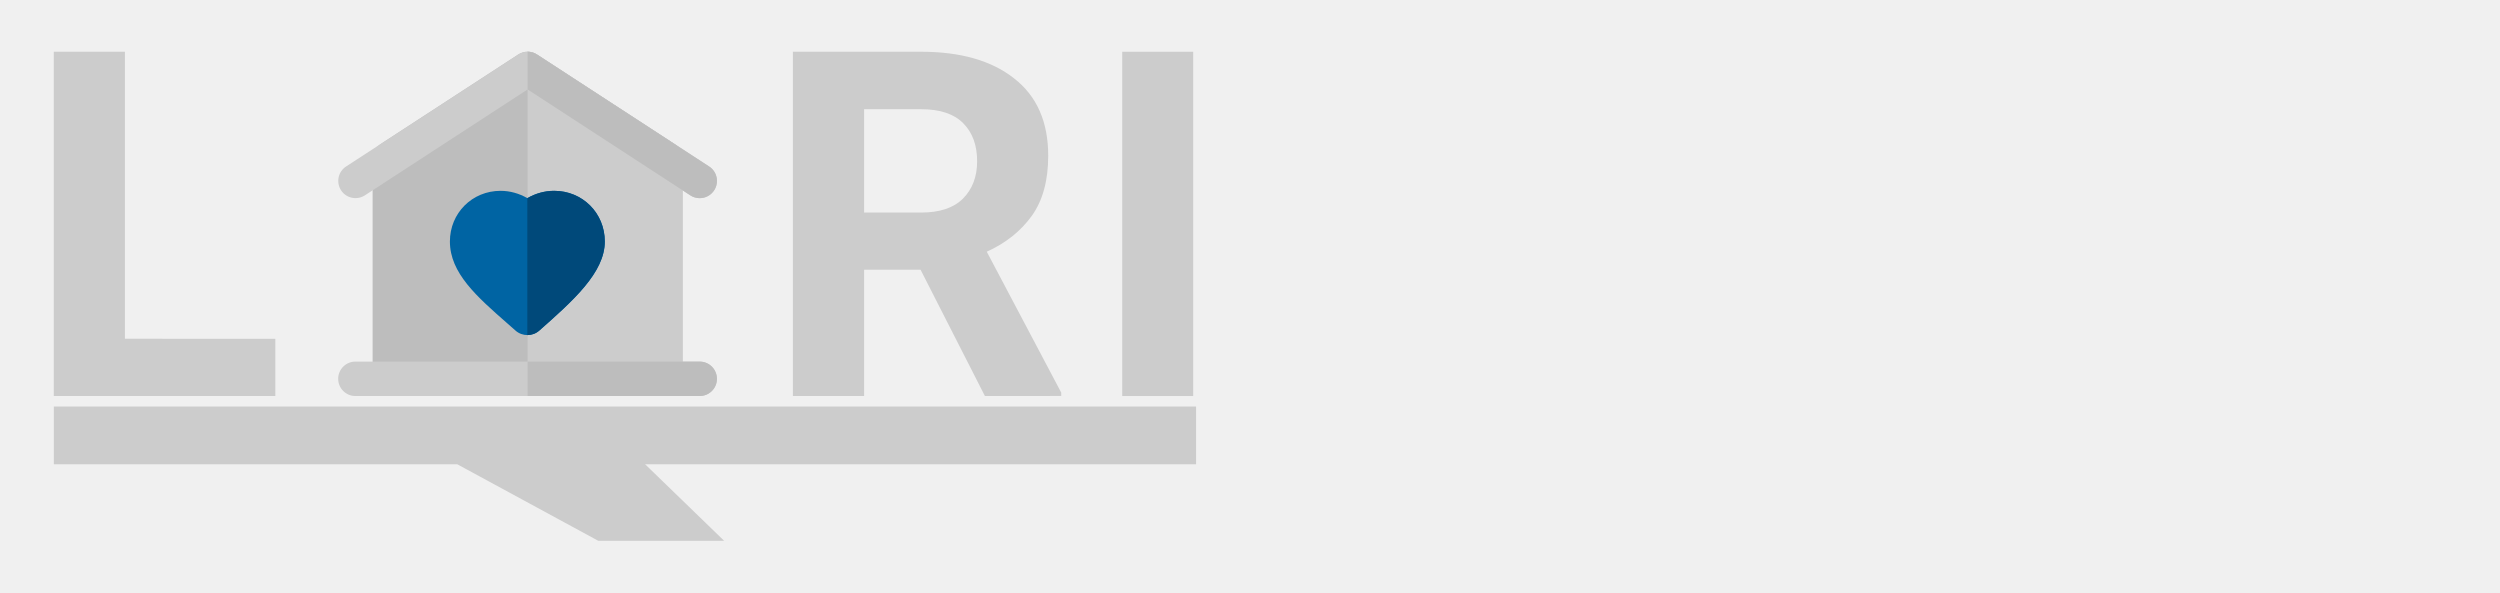
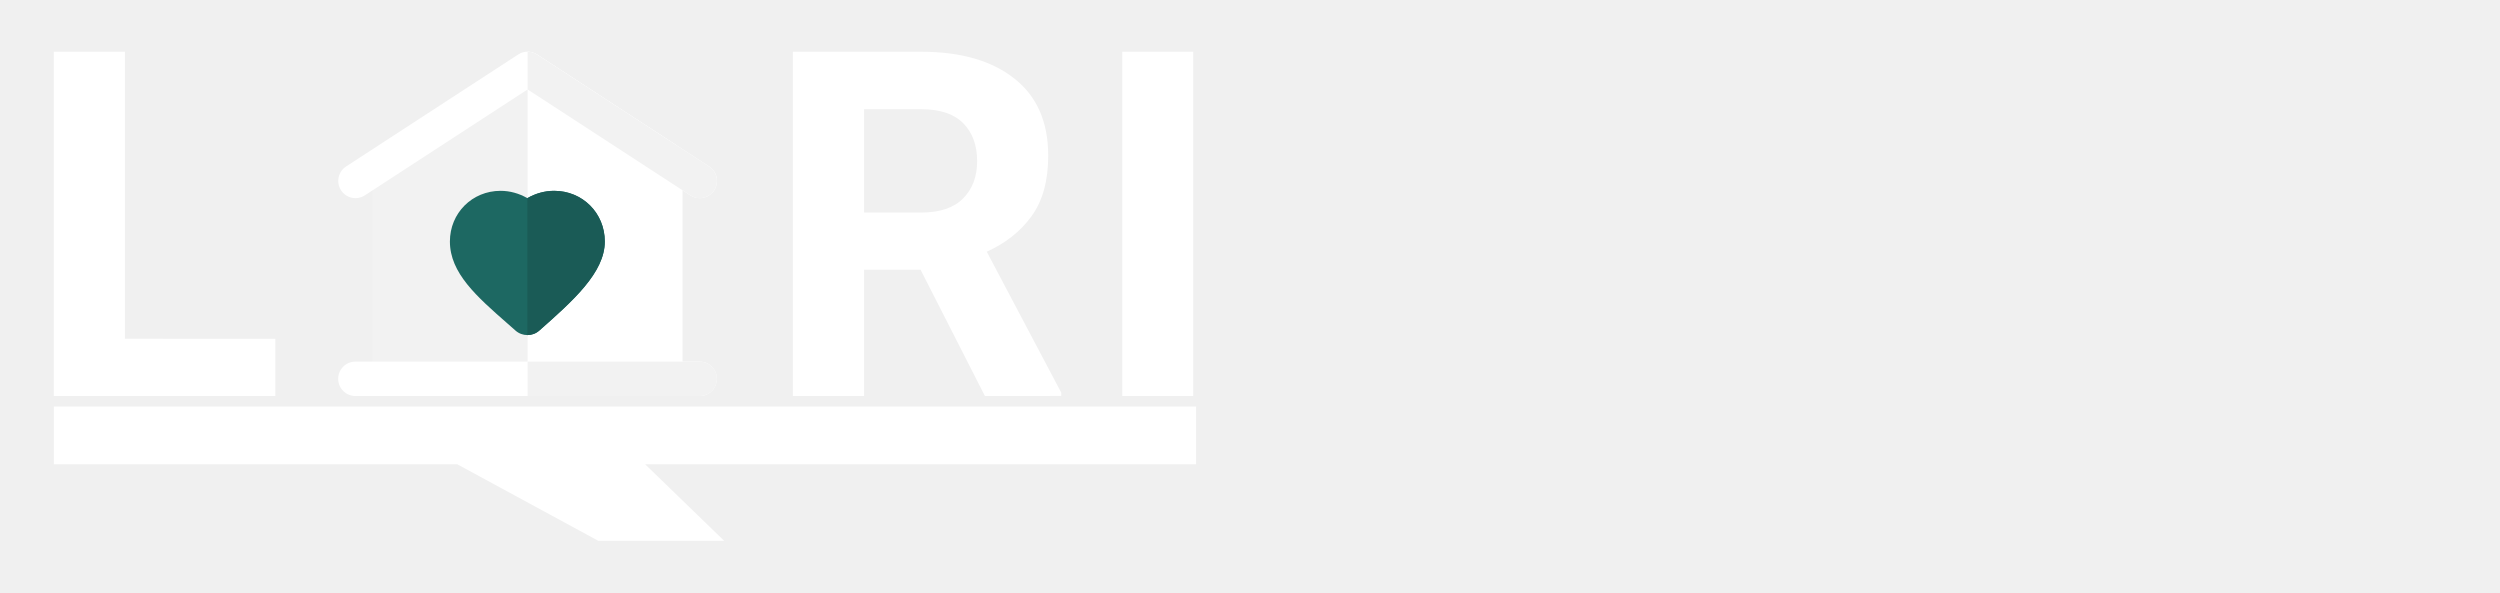
<svg xmlns="http://www.w3.org/2000/svg" width="135" height="32" viewBox="0 0 35.719 8.467" version="1.1" id="svg8" xml:space="preserve">
  <defs id="defs2">
    <clipPath clipPathUnits="userSpaceOnUse" id="clipPath867">
      <path d="M 0,500 H 500 V 0 H 0 Z" id="path865" />
    </clipPath>
    <clipPath clipPathUnits="userSpaceOnUse" id="clipPath875">
      <path d="M 17.919,398.33 H 493.137 V 88.811 H 17.919 Z" id="path873" />
    </clipPath>
    <linearGradient x1="0" y1="0" x2="1" y2="0" gradientUnits="userSpaceOnUse" gradientTransform="matrix(-1.47e-5,-337.3858,-337.3858,1.47e-5,255.5283,408.3301)" spreadMethod="pad" id="linearGradient887">
      <stop style="stop-opacity:1;stop-color:#feb89e" offset="0" id="stop881" />
      <stop style="stop-opacity:1;stop-color:#c0416e" offset="0.997" id="stop883" />
      <stop style="stop-opacity:1;stop-color:#c0416e" offset="1" id="stop885" />
    </linearGradient>
    <clipPath clipPathUnits="userSpaceOnUse" id="clipPath911">
      <path d="M 0,500 H 500 V 0 H 0 Z" id="path909" />
    </clipPath>
    <clipPath clipPathUnits="userSpaceOnUse" id="clipPath1043">
      <path d="m 310.981,327.453 h 10.555 v -9.511 h -10.555 z" id="path1041" />
    </clipPath>
    <clipPath clipPathUnits="userSpaceOnUse" id="clipPath1095">
      <path d="m 282.58,328.974 h 22.778 V 311.382 H 282.58 Z" id="path1093" />
    </clipPath>
    <clipPath clipPathUnits="userSpaceOnUse" id="clipPath1279">
      <path d="m 185.277,297.779 h 8.685 v -15.041 h -8.685 z" id="path1277" />
    </clipPath>
    <clipPath clipPathUnits="userSpaceOnUse" id="clipPath1339">
      <path d="m 188.407,328.125 h 23.068 v -24.747 h -23.068 z" id="path1337" />
    </clipPath>
    <clipPath clipPathUnits="userSpaceOnUse" id="clipPath1539">
      <path d="M 75.691,382.215 H 96.657 V 361.581 H 75.691 Z" id="path1537" />
    </clipPath>
    <clipPath clipPathUnits="userSpaceOnUse" id="clipPath1555">
      <path d="M 82.545,360.024 H 104.37 V 338.622 H 82.545 Z" id="path1553" />
    </clipPath>
    <clipPath clipPathUnits="userSpaceOnUse" id="clipPath1727">
      <path d="m 399.336,363.466 h 15.627 v -19.354 h -15.627 z" id="path1725" />
    </clipPath>
    <clipPath clipPathUnits="userSpaceOnUse" id="clipPath2302">
      <path d="M 4868.62,888.109 H 264.438 c 0,0 -310.692,1254.851 254.234,1411.581 123.168,34.17 237.777,46.07 342.808,46.07 120.446,0 228.3,-15.64 322.12,-31.28 93.81,-15.64 173.6,-31.28 237.84,-31.28 121.91,0 187.88,56.28 187.88,275.72 0,834.31 101.81,1424.37 426.17,1424.37 68.8,0 147.56,-26.51 237.54,-82.88 397.25,-248.84 678.82,-274.75 911.12,-274.75 30.54,0 60.23,0.45 89.22,0.9 28.98,0.44 57.28,0.89 85.02,0.89 203.97,0 378.21,-24.2 582.79,-250.64 512.9,-567.76 -112.06,-1464.83 160.55,-1464.83 6.34,0 13.11,0.48 20.44,1.46 127.3,17.05 248.35,45.17 356.92,45.17 166.69,0 303.99,-66.24 389.53,-340.5 141.18,-452.9 0,-730.001 0,-730.001 M 2042.58,2831.56 c -70.64,0 -144.09,-5.66 -152.07,-20.9 -46.19,-71.38 0,-422.7 -2.81,-461.9 -2.79,-39.18 -11.67,-181.9 -11.67,-181.9 27.14,-15.66 75.64,-20.66 126.55,-20.66 90.01,0 187.51,15.64 187.51,15.64 0,0 -22.44,144.95 -22.44,188.34 0,43.39 34.58,442.93 9.8,469.9 -6.07,6.6 -69.25,11.48 -134.87,11.48 m 693.5,305.18 c -2.58,0 -5.1,-0.05 -7.54,-0.14 -42.06,-1.56 -117.55,-48.72 -117.55,-48.72 0,0 -84.98,-287.91 -67.87,-416.17 0.94,-6.97 20.92,-20.09 68.05,-20.08 49.59,0 129.24,14.52 248.31,65.97 l 34.42,117.34 c 0,0 -223.66,-82.92 -259.97,-86.75 0,0 -4.7,310.65 8.58,310.65 h 0.01 c 0.61,-0.01 1.21,-0.01 1.81,-0.01 61.76,0 86.13,47.3 86.13,47.3 0,0 46.82,-10.99 67.86,-13.23 1.18,-0.13 2.23,-0.19 3.18,-0.19 15.98,0 0.65,16.89 0.65,16.89 1.88,-0.21 3.72,-0.3 5.52,-0.3 7.99,0 14.96,1.92 19.71,4.54 13.26,1.18 25.94,6.85 37.63,14.9 -0.78,-45.01 2.4,-102.77 16.42,-136.2 17.26,-41.18 53.1,-65.62 92.78,-65.62 8.98,0 18.14,1.25 27.34,3.84 27.04,7.61 45.89,17.28 59.03,28.65 -0.08,-0.23 -0.13,-0.35 -0.13,-0.35 0,0 84.95,30.94 100.51,148.33 1.94,14.71 2.5,28.32 1.86,40.89 52.59,0.73 70.91,31.93 69.86,63.12 -1.06,31.56 -21.95,63.13 -47.2,63.13 -0.85,0 -1.71,-0.04 -2.57,-0.11 -33.75,-2.86 -54.04,-16.72 -64.4,-26.53 -30.18,27.56 -69.9,39.13 -100.09,41.48 -0.02,0 -0.04,0.01 -0.06,0.01 -0.07,0 -0.15,0.01 -0.23,0.01 -3,0.23 -5.93,0.34 -8.8,0.34 v 0 0 0 c -0.01,0 -0.03,0 -0.04,0 -54.47,-0.01 -83.86,-39.25 -84.54,-40.17 -0.01,-0.01 -0.01,-0.01 -0.01,-0.01 v 0 c -0.03,0 -0.06,0 -0.09,0 -1.77,0.18 -3.98,0.29 -6.55,0.29 v 0 0 0 c -0.09,0 -0.18,0 -0.26,0 -21.63,-0.06 -67.36,-7.79 -81.45,-45.43 -0.05,-0.13 -0.09,-0.25 -0.14,-0.38 -0.05,-0.13 -0.1,-0.27 -0.15,-0.41 -0.04,-0.12 -0.09,-0.24 -0.13,-0.36 -0.06,-0.17 -0.11,-0.33 -0.17,-0.49 v 0 c -8.13,-23.75 -10,-47.84 -10,-64.94 0,-5.13 0.17,-9.62 0.39,-13.3 -16.74,5.55 -58.05,12.21 -90.11,12.21 M 1906.32,2854.3 c -0.01,-0.31 -0.32,-27.67 26.88,-27.67 1.53,0 3.15,0.09 4.87,0.27 32.28,3.47 25.6,30.47 25.6,30.47 0,0 15.65,-8.72 27.65,-8.72 6.63,0 12.14,2.66 13.29,10.92 3.24,23.18 -32.26,36.96 -32.26,36.96 0,0 10.96,29.65 -1.77,58.16 2.64,0.26 5.18,0.87 7.57,1.77 21.15,-24.7 50.62,-38.14 79.24,-38.14 37.67,0 73.87,23.28 87.67,74.78 16.68,62.24 14.97,119.52 11.99,150.66 2.4,1.12 4.6,2.35 6.56,3.72 31.55,21.83 34.82,76.87 -4.29,80.37 -5.2,0.47 -9.79,0.67 -13.85,0.67 -26.47,0 -30.09,-8.62 -30.09,-8.62 0,0 13.94,61.35 -31.62,61.35 -0.68,0 -1.36,-0.01 -2.06,-0.04 -48.04,-1.86 -101.71,-45.04 -101.71,-45.04 0,0 -20.73,10.7 -41.49,10.7 -10.57,0 -21.13,-2.76 -29,-11.11 v 0 c -0.02,-0.02 -0.04,-0.04 -0.06,-0.07 h -0.01 c -0.02,-0.02 -0.04,-0.05 -0.06,-0.07 0,0 0,0 -0.01,-0.01 -0.02,-0.02 -0.03,-0.04 -0.05,-0.06 -0.01,0 -0.01,-0.01 -0.01,-0.01 -0.02,-0.02 -0.04,-0.04 -0.06,-0.06 v -0.01 c -0.03,-0.02 -0.05,-0.04 -0.07,-0.07 v 0 c -0.02,-0.02 -0.04,-0.05 -0.06,-0.07 v 0 c -2.44,-2.77 -4.98,-7.35 -7.46,-13.32 0,-0.01 -0.01,-0.02 -0.01,-0.03 -0.01,-0.03 -0.03,-0.07 -0.04,-0.1 -0.01,-0.02 -0.02,-0.05 -0.03,-0.07 -0.01,-0.01 -0.01,-0.03 -0.02,-0.05 -20.27,-49.04 -36.86,-190.06 33.83,-190.06 3.34,0 6.87,0.31 10.61,0.97 1.37,-7.13 2.96,-14.15 4.8,-20.93 -8.59,-5.9 -14.02,-16.21 -13.41,-27.63 0.11,-2.07 0.42,-4.08 0.89,-6.02 -8.07,-0.57 -18.57,-1.6 -28.55,-3.49 -11.74,-2.21 -22.77,-5.61 -28.29,-10.8 0,0 0,0 0,-0.01 -0.05,-0.05 -0.11,-0.1 -0.16,-0.15 -0.01,-0.01 -0.01,-0.01 -0.02,-0.02 -0.01,-0.01 -0.02,-0.02 -0.02,-0.02 -0.01,-0.01 -0.03,-0.02 -0.04,-0.03 0,-0.01 -0.01,-0.01 -0.01,-0.02 -0.02,-0.02 -0.04,-0.03 -0.05,-0.05 -4.15,-4.11 -5.63,-11.43 -5.63,-19.79 -0.01,-20.97 9.28,-48.51 9.28,-48.51 0,0 -29.6,-7.32 -31.81,-26.32 -0.13,-1.14 -0.19,-2.25 -0.2,-3.33 -0.02,-17.27 16.24,-26.17 30.9,-26.17 10.87,0 20.86,4.9 22.65,14.93 v 0 0 c 0,0 0,0 0,-0.01 v 0" id="path2300" />
    </clipPath>
    <linearGradient x1="0" y1="0" x2="1" y2="0" gradientUnits="userSpaceOnUse" gradientTransform="matrix(-2.0727196e-5,-536.4269,-474.1061,2.3451765e-5,236.6426,527.8202)" spreadMethod="pad" id="linearGradient2310">
      <stop style="stop-opacity:1;stop-color:#fff1ec" offset="0" id="stop2304" />
      <stop style="stop-opacity:1;stop-color:#f2d9e2" offset="0.997" id="stop2306" />
      <stop style="stop-opacity:1;stop-color:#f2d9e2" offset="1" id="stop2308" />
    </linearGradient>
    <clipPath clipPathUnits="userSpaceOnUse" id="clipPath2404">
      <path d="m 2835.8,3202.77 c 0.06,0.16 0.11,0.32 0.17,0.49 -0.06,-0.17 -0.11,-0.33 -0.17,-0.49 m 0.3,0.85 c 0.05,0.14 0.1,0.28 0.15,0.41 -0.05,-0.13 -0.1,-0.27 -0.15,-0.41 m 0.29,0.79 c 14.09,37.64 59.82,45.37 81.45,45.43 -21.63,-0.06 -67.36,-7.8 -81.45,-45.43 m 88.35,45.14 c -0.03,0 -0.06,0 -0.09,0 0.03,0 0.06,0 0.09,0 m 0.01,0.01 c 0.68,0.92 30.07,40.16 84.54,40.17 -54.46,-0.02 -83.86,-39.25 -84.54,-40.17 m -6.65,0.28 v 0 0 0 m 100.32,39.53 c -0.02,0 -0.04,0 -0.06,0.01 0.02,0 0.04,-0.01 0.06,-0.01 m -9.09,0.36 v 0 0 0" id="path2402" />
    </clipPath>
    <linearGradient x1="0" y1="0" x2="1" y2="0" gradientUnits="userSpaceOnUse" gradientTransform="matrix(-8.9744138e-6,-232.2609,-205.2774,1.0154092e-5,238.617,416.0814)" spreadMethod="pad" id="linearGradient2412">
      <stop style="stop-opacity:1;stop-color:#ffb6ba" offset="0" id="stop2406" />
      <stop style="stop-opacity:1;stop-color:#f9a4b3" offset="0.997" id="stop2408" />
      <stop style="stop-opacity:1;stop-color:#f9a4b3" offset="1" id="stop2410" />
    </linearGradient>
    <clipPath clipPathUnits="userSpaceOnUse" id="clipPath2508">
      <path d="m 1906.32,2854.3 v 0 0 m 0,0.01 v 0 0 m -25.14,109.24 c 0,0.01 0.01,0.01 0.01,0.02 0,-0.01 -0.01,-0.01 -0.01,-0.02 m 0.05,0.05 c 0,0 0.01,0.01 0.02,0.02 -0.01,-0.01 -0.02,-0.02 -0.02,-0.02 m 0.04,0.04 c 0.05,0.05 0.11,0.1 0.16,0.15 -0.05,-0.05 -0.11,-0.1 -0.16,-0.15 m 0.16,0.16 c 5.52,5.19 16.55,8.59 28.29,10.8 -11.75,-2.21 -22.77,-5.61 -28.29,-10.8" id="path2506" />
    </clipPath>
    <linearGradient x1="0" y1="0" x2="1" y2="0" gradientUnits="userSpaceOnUse" gradientTransform="matrix(-1.475e-4,-3373.86,-3373.86,1.475e-4,2555.28,4083.3)" spreadMethod="pad" id="linearGradient2516">
      <stop style="stop-opacity:1;stop-color:#b099ae" offset="0" id="stop2510" />
      <stop style="stop-opacity:1;stop-color:#a683a6" offset="0.997" id="stop2512" />
      <stop style="stop-opacity:1;stop-color:#a683a6" offset="1" id="stop2514" />
    </linearGradient>
    <clipPath clipPathUnits="userSpaceOnUse" id="clipPath2550">
      <path d="m 1901.55,3221.76 c 0.01,0.02 0.01,0.04 0.02,0.05 -0.01,-0.02 -0.01,-0.03 -0.02,-0.05 m 0.05,0.12 c 0.01,0.03 0.03,0.07 0.04,0.1 -0.01,-0.03 -0.03,-0.07 -0.04,-0.1 m 0.05,0.13 c 2.48,5.97 5.02,10.55 7.46,13.32 -2.44,-2.77 -4.97,-7.35 -7.46,-13.32 m 7.46,13.32 c 0.02,0.02 0.04,0.05 0.06,0.07 -0.02,-0.02 -0.04,-0.05 -0.06,-0.07 m 0.06,0.07 c 0.02,0.03 0.04,0.05 0.07,0.07 -0.03,-0.02 -0.04,-0.04 -0.07,-0.07 m 0.07,0.08 c 0.02,0.02 0.04,0.04 0.06,0.06 -0.02,-0.02 -0.04,-0.04 -0.06,-0.06 m 0.07,0.07 c 0.02,0.02 0.03,0.04 0.05,0.06 -0.02,-0.02 -0.03,-0.04 -0.05,-0.06 m 0.06,0.07 c 0.02,0.02 0.04,0.05 0.06,0.07 -0.02,-0.02 -0.04,-0.05 -0.06,-0.07 m 0.07,0.07 c 0.02,0.03 0.04,0.05 0.06,0.07 -0.02,-0.02 -0.04,-0.05 -0.06,-0.07" id="path2548" />
    </clipPath>
  </defs>
  <g id="layer1" transform="translate(0,-288.5333)">
    <g id="g847" transform="matrix(0.876272,0,0,0.876272,6.398148,36.32909)">
      <g id="g920" transform="matrix(1.067254,0,0,1.067254,-0.1978969,-19.68176)">
        <g id="g861" transform="matrix(0.04697275,0,0,-0.04151557,-8.997326,303.5613)" />
-         <path style="fill:#bdbdbd;fill-opacity:1;stroke-width:0.011" d="m 3.651,290.322 -2.104,-1.369 c -0.087,-0.057 -0.2,-0.057 -0.287,0 l -2.104,1.369 c -0.075,0.049 -0.12,0.131 -0.12,0.22 v 3.365 c 0,0.145 0.118,0.263 0.263,0.263 h 4.208 c 0.145,0 0.263,-0.118 0.263,-0.263 v -3.365 c 0,-0.089 -0.045,-0.172 -0.12,-0.22 z" id="path1786-4" />
-         <path style="fill:#cccccc;stroke-width:0.011" d="m 3.651,290.322 -2.104,-1.369 c -0.044,-0.028 -0.094,-0.043 -0.143,-0.043 v 5.26 h 2.104 c 0.145,0 0.263,-0.118 0.263,-0.263 v -3.365 c 2.25e-5,-0.089 -0.045,-0.172 -0.12,-0.22 z" id="path1788-7" />
-         <path style="fill:#cccccc;fill-opacity:1;stroke-width:0.011" d="m 4.033,291.147 c -0.049,0 -0.099,-0.014 -0.143,-0.043 l -2.486,-1.618 -2.486,1.618 c -0.122,0.079 -0.285,0.045 -0.364,-0.077 -0.079,-0.122 -0.045,-0.285 0.077,-0.364 l 2.63,-1.711 c 0.087,-0.057 0.2,-0.057 0.287,0 l 2.63,1.711 c 0.122,0.079 0.156,0.242 0.077,0.364 -0.05,0.077 -0.135,0.12 -0.221,0.12 z" id="path1790-7" />
-         <path style="fill:#cccccc;fill-opacity:1;stroke-width:0.011" d="m 4.033,294.17 h -5.26 c -0.145,0 -0.263,-0.118 -0.263,-0.263 0,-0.145 0.118,-0.263 0.263,-0.263 h 5.26 c 0.145,0 0.263,0.118 0.263,0.263 0,0.145 -0.118,0.263 -0.263,0.263 z" id="path1792-5" />
-         <path style="fill:#bdbdbd;fill-opacity:1;stroke-width:0.011" d="m 4.033,291.147 c 0.086,0 0.17,-0.042 0.221,-0.12 0.079,-0.122 0.045,-0.285 -0.077,-0.364 l -2.63,-1.711 c -0.044,-0.028 -0.094,-0.043 -0.143,-0.043 v 0.577 l 2.486,1.618 c 0.044,0.029 0.094,0.043 0.143,0.043 z" id="path1794-4" />
-         <path style="fill:#bdbdbd;fill-opacity:1;stroke-width:0.011" d="M 4.033,293.644 H 1.404 v 0.526 h 2.63 c 0.145,0 0.263,-0.118 0.263,-0.263 0,-0.145 -0.118,-0.263 -0.263,-0.263 z" id="path1796-8" />
-         <path d="m -2.45,293.296 v 0.874 h -3.385 v -5.26 h 1.087 v 4.385 z" style="font-weight:bold;font-size:206.162px;line-height:1.25;font-family:Roboto;-inkscape-font-specification:'Roboto Bold';fill:#cccccc;fill-opacity:1;stroke-width:0.347" id="path76522" />
-         <path d="M 8.391,294.17 7.408,292.241 H 6.545 v 1.929 H 5.457 v -5.26 h 1.958 q 0.907,0 1.423,0.408 0.52,0.405 0.52,1.181 0,0.571 -0.253,0.921 -0.253,0.35 -0.686,0.545 l 1.138,2.153 v 0.051 z m -1.846,-4.382 v 1.579 h 0.871 q 0.426,0 0.639,-0.213 0.217,-0.217 0.217,-0.571 0,-0.365 -0.21,-0.578 -0.21,-0.217 -0.647,-0.217 z" style="font-weight:bold;font-size:206.162px;line-height:1.25;font-family:Roboto;-inkscape-font-specification:'Roboto Bold';fill:#cccccc;fill-opacity:1;stroke-width:0.347" id="path76516" />
-         <path d="m 11.573,288.91 v 5.26 h -1.084 v -5.26 z" style="font-weight:bold;font-size:206.162px;line-height:1.25;font-family:Roboto;-inkscape-font-specification:'Roboto Bold';fill:#cccccc;fill-opacity:1;stroke-width:0.347" id="path76513" />
-         <path id="path96124" style="fill:#cccccc;stroke-width:0.603;fill-opacity:1" d="M -5.834,294.331 H 11.617 v 0.882 H 3.2 l 1.207,1.169 H 2.484 L 0.33,295.213 H -5.834 Z" />
-         <path style="fill:#0064a3;fill-opacity:1;stroke-width:0.012" d="m 1.809,291.035 c -0.143,0 -0.285,0.04 -0.409,0.112 -0.124,-0.072 -0.266,-0.112 -0.409,-0.112 -0.434,0 -0.774,0.34 -0.774,0.774 0,0.482 0.409,0.841 0.884,1.257 0.039,0.034 0.078,0.069 0.118,0.104 0.052,0.046 0.117,0.069 0.182,0.069 0.065,0 0.13,-0.023 0.182,-0.069 0.515,-0.455 1.001,-0.886 1.001,-1.361 0,-0.434 -0.34,-0.774 -0.774,-0.774 z" id="path1798-1" />
-         <path style="fill:#00497a;fill-opacity:1;stroke-width:0.012" d="m 1.809,291.035 c -0.143,0 -0.285,0.04 -0.409,0.112 -2.39e-5,0 -2.39e-5,0 -2.39e-5,0 v 2.092 h 2.53e-5 c 0.065,0 0.13,-0.023 0.182,-0.069 0.515,-0.455 1.001,-0.886 1.001,-1.361 0,-0.434 -0.34,-0.774 -0.774,-0.774 z" id="path1800-2" />
+         <path style="fill:#f2f2f2;fill-opacity:1;stroke-width:0.011" d="m 3.651,290.322 -2.104,-1.369 c -0.087,-0.057 -0.2,-0.057 -0.287,0 l -2.104,1.369 c -0.075,0.049 -0.12,0.131 -0.12,0.22 v 3.365 c 0,0.145 0.118,0.263 0.263,0.263 h 4.208 c 0.145,0 0.263,-0.118 0.263,-0.263 v -3.365 c 0,-0.089 -0.045,-0.172 -0.12,-0.22 z" id="path1786-4" />
+         <path style="fill:#ffffff;stroke-width:0.011" d="m 3.651,290.322 -2.104,-1.369 c -0.044,-0.028 -0.094,-0.043 -0.143,-0.043 v 5.26 h 2.104 c 0.145,0 0.263,-0.118 0.263,-0.263 v -3.365 c 2.25e-5,-0.089 -0.045,-0.172 -0.12,-0.22 z" id="path1788-7" />
+         <path style="fill:#ffffff;fill-opacity:1;stroke-width:0.011" d="m 4.033,291.147 c -0.049,0 -0.099,-0.014 -0.143,-0.043 l -2.486,-1.618 -2.486,1.618 c -0.122,0.079 -0.285,0.045 -0.364,-0.077 -0.079,-0.122 -0.045,-0.285 0.077,-0.364 l 2.63,-1.711 c 0.087,-0.057 0.2,-0.057 0.287,0 l 2.63,1.711 c 0.122,0.079 0.156,0.242 0.077,0.364 -0.05,0.077 -0.135,0.12 -0.221,0.12 z" id="path1790-7" />
+         <path style="fill:#ffffff;fill-opacity:1;stroke-width:0.011" d="m 4.033,294.17 h -5.26 c -0.145,0 -0.263,-0.118 -0.263,-0.263 0,-0.145 0.118,-0.263 0.263,-0.263 h 5.26 c 0.145,0 0.263,0.118 0.263,0.263 0,0.145 -0.118,0.263 -0.263,0.263 z" id="path1792-5" />
+         <path style="fill:#f2f2f2;fill-opacity:1;stroke-width:0.011" d="m 4.033,291.147 c 0.086,0 0.17,-0.042 0.221,-0.12 0.079,-0.122 0.045,-0.285 -0.077,-0.364 l -2.63,-1.711 c -0.044,-0.028 -0.094,-0.043 -0.143,-0.043 v 0.577 l 2.486,1.618 c 0.044,0.029 0.094,0.043 0.143,0.043 z" id="path1794-4" />
+         <path style="fill:#f2f2f2;fill-opacity:1;stroke-width:0.011" d="M 4.033,293.644 H 1.404 v 0.526 h 2.63 c 0.145,0 0.263,-0.118 0.263,-0.263 0,-0.145 -0.118,-0.263 -0.263,-0.263 z" id="path1796-8" />
+         <path d="m -2.45,293.296 v 0.874 h -3.385 v -5.26 h 1.087 v 4.385 z" style="font-weight:bold;font-size:206.162px;line-height:1.25;font-family:Roboto;-inkscape-font-specification:'Roboto Bold';fill:#ffffff;fill-opacity:1;stroke-width:0.347" id="path76522" />
+         <path d="M 8.391,294.17 7.408,292.241 H 6.545 v 1.929 H 5.457 v -5.26 h 1.958 q 0.907,0 1.423,0.408 0.52,0.405 0.52,1.181 0,0.571 -0.253,0.921 -0.253,0.35 -0.686,0.545 l 1.138,2.153 v 0.051 z m -1.846,-4.382 v 1.579 h 0.871 q 0.426,0 0.639,-0.213 0.217,-0.217 0.217,-0.571 0,-0.365 -0.21,-0.578 -0.21,-0.217 -0.647,-0.217 z" style="font-weight:bold;font-size:206.162px;line-height:1.25;font-family:Roboto;-inkscape-font-specification:'Roboto Bold';fill:#ffffff;fill-opacity:1;stroke-width:0.347" id="path76516" />
+         <path d="m 11.573,288.91 v 5.26 h -1.084 v -5.26 z" style="font-weight:bold;font-size:206.162px;line-height:1.25;font-family:Roboto;-inkscape-font-specification:'Roboto Bold';fill:#ffffff;fill-opacity:1;stroke-width:0.347" id="path76513" />
+         <path id="path96124" style="fill:#ffffff;stroke-width:0.603;fill-opacity:1" d="M -5.834,294.331 H 11.617 v 0.882 H 3.2 l 1.207,1.169 H 2.484 L 0.33,295.213 H -5.834 Z" />
+         <path style="fill:#1d6862;fill-opacity:1;stroke-width:0.012" d="m 1.809,291.035 c -0.143,0 -0.285,0.04 -0.409,0.112 -0.124,-0.072 -0.266,-0.112 -0.409,-0.112 -0.434,0 -0.774,0.34 -0.774,0.774 0,0.482 0.409,0.841 0.884,1.257 0.039,0.034 0.078,0.069 0.118,0.104 0.052,0.046 0.117,0.069 0.182,0.069 0.065,0 0.13,-0.023 0.182,-0.069 0.515,-0.455 1.001,-0.886 1.001,-1.361 0,-0.434 -0.34,-0.774 -0.774,-0.774 z" id="path1798-1" />
+         <path style="fill:#1a5b56;fill-opacity:1;stroke-width:0.012" d="m 1.809,291.035 c -0.143,0 -0.285,0.04 -0.409,0.112 -2.39e-5,0 -2.39e-5,0 -2.39e-5,0 v 2.092 h 2.53e-5 c 0.065,0 0.13,-0.023 0.182,-0.069 0.515,-0.455 1.001,-0.886 1.001,-1.361 0,-0.434 -0.34,-0.774 -0.774,-0.774 z" id="path1800-2" />
      </g>
    </g>
  </g>
</svg>
